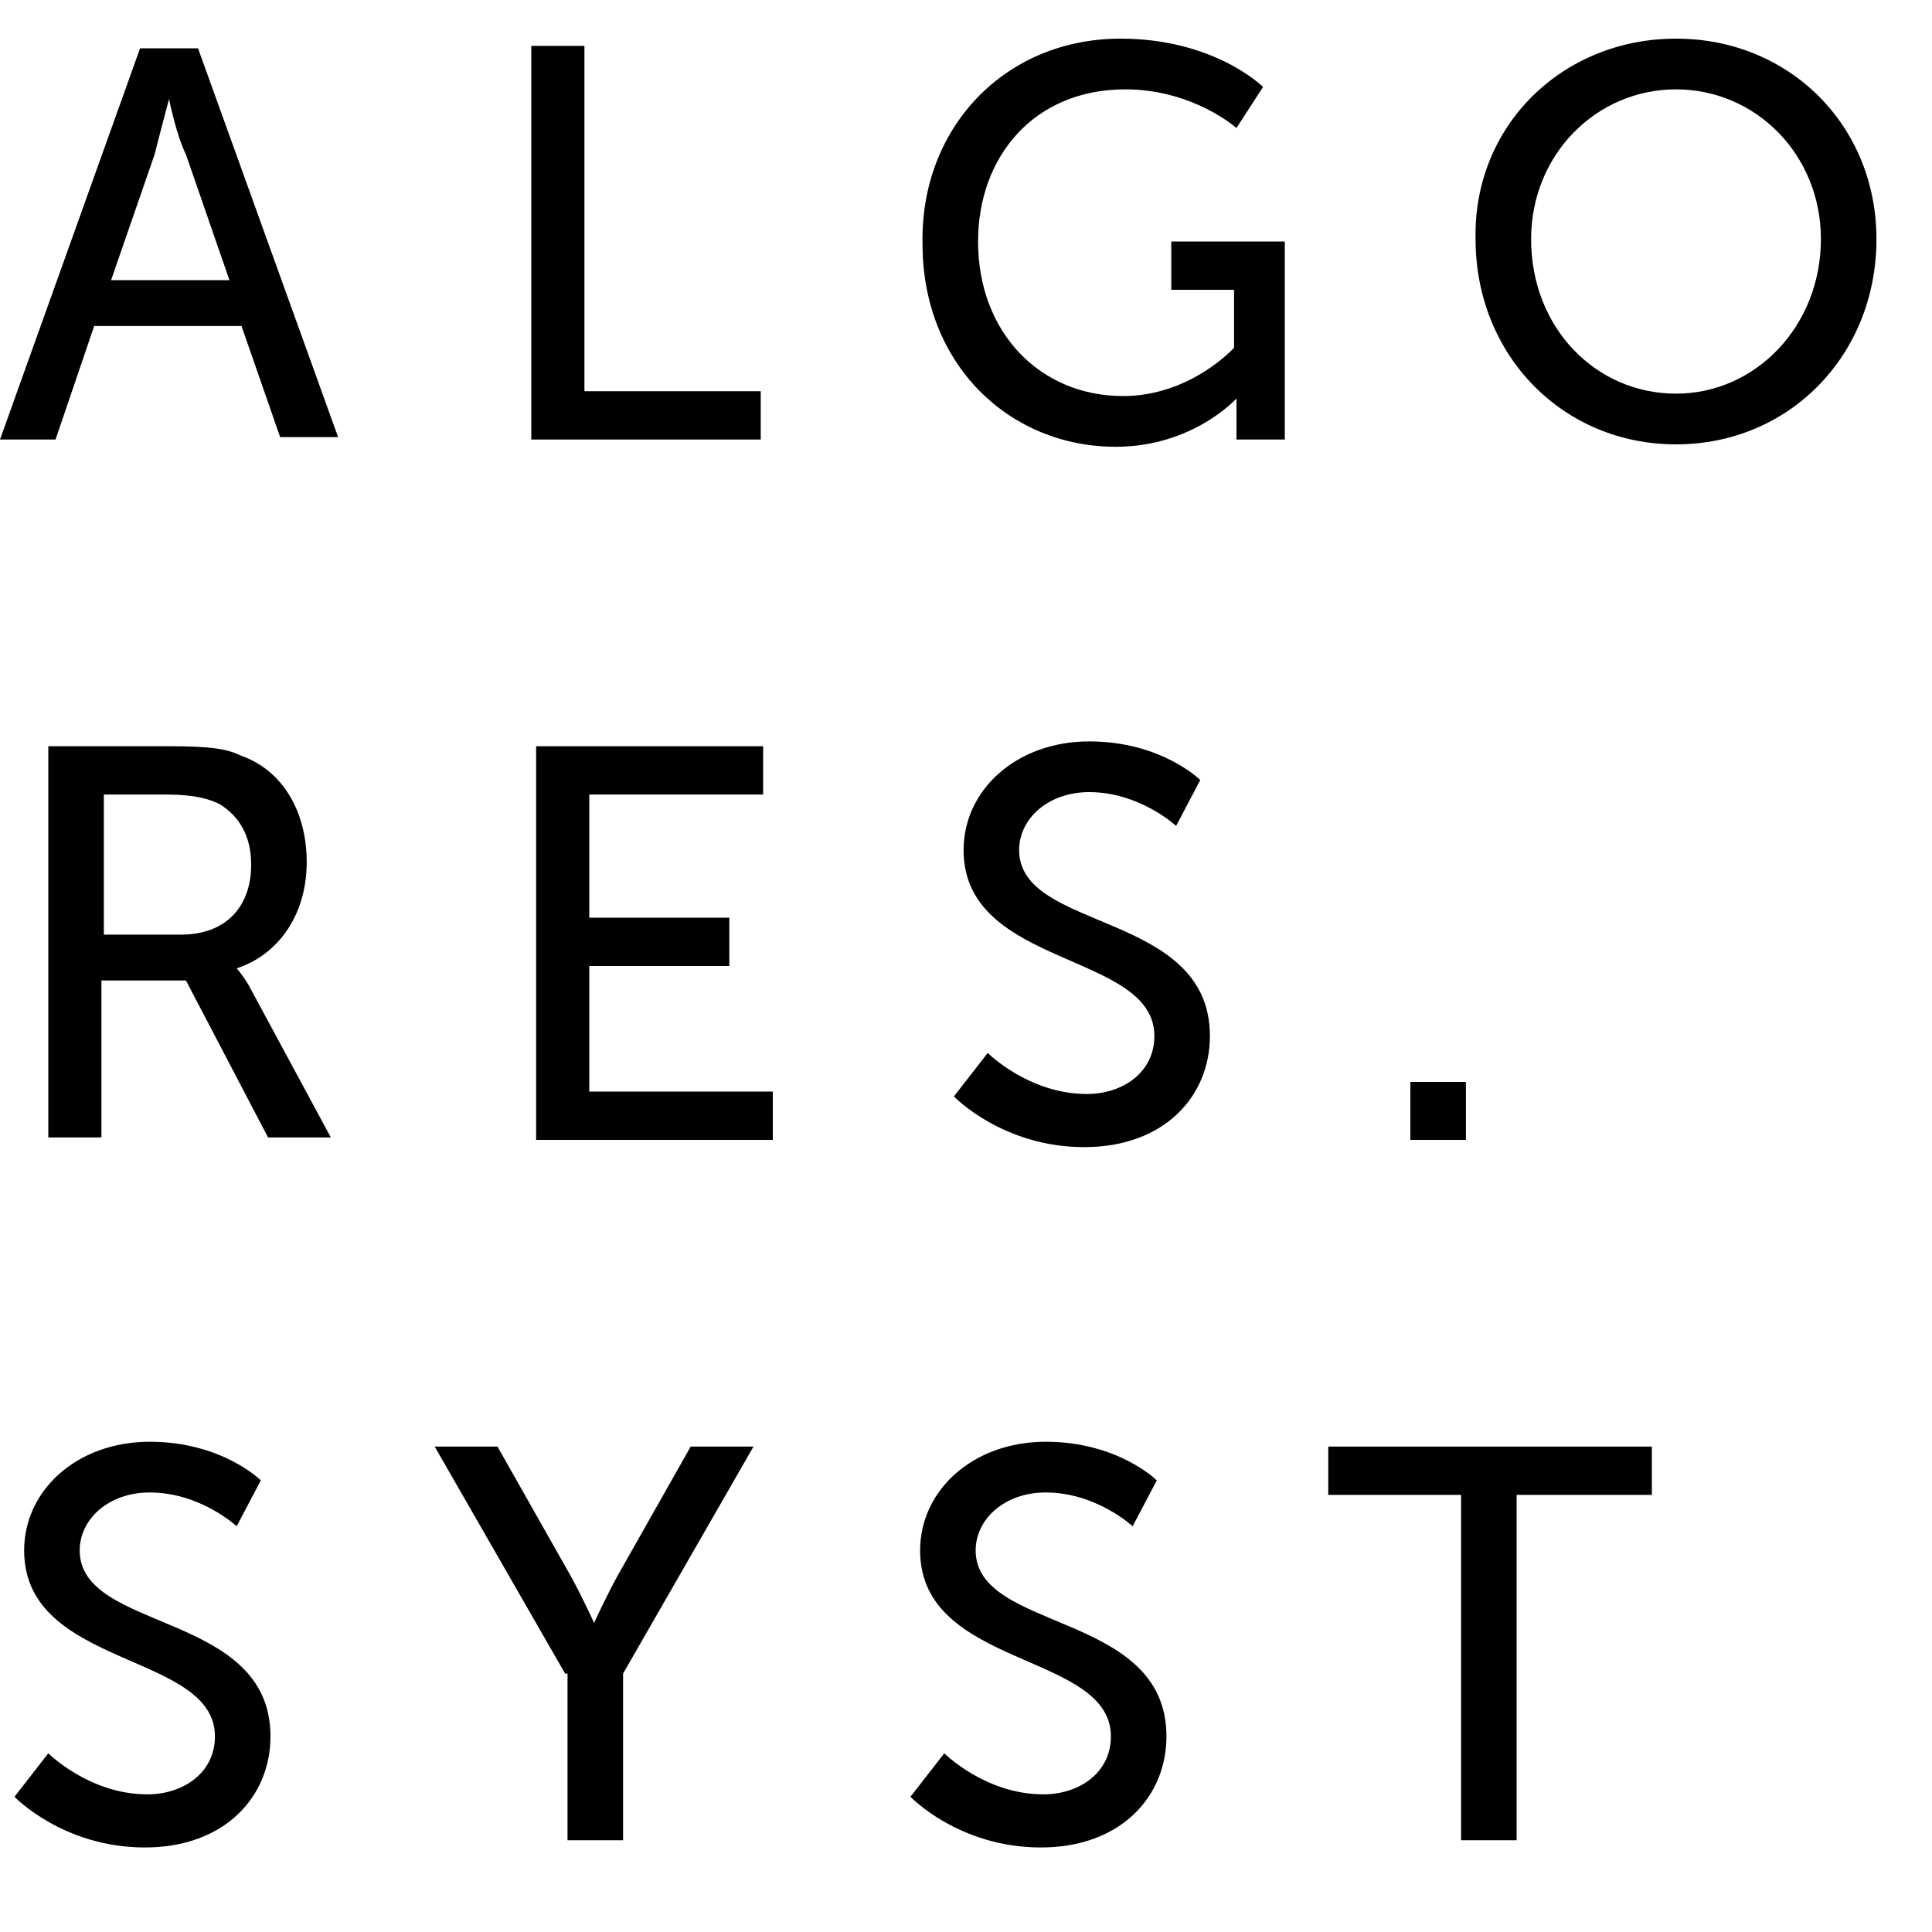
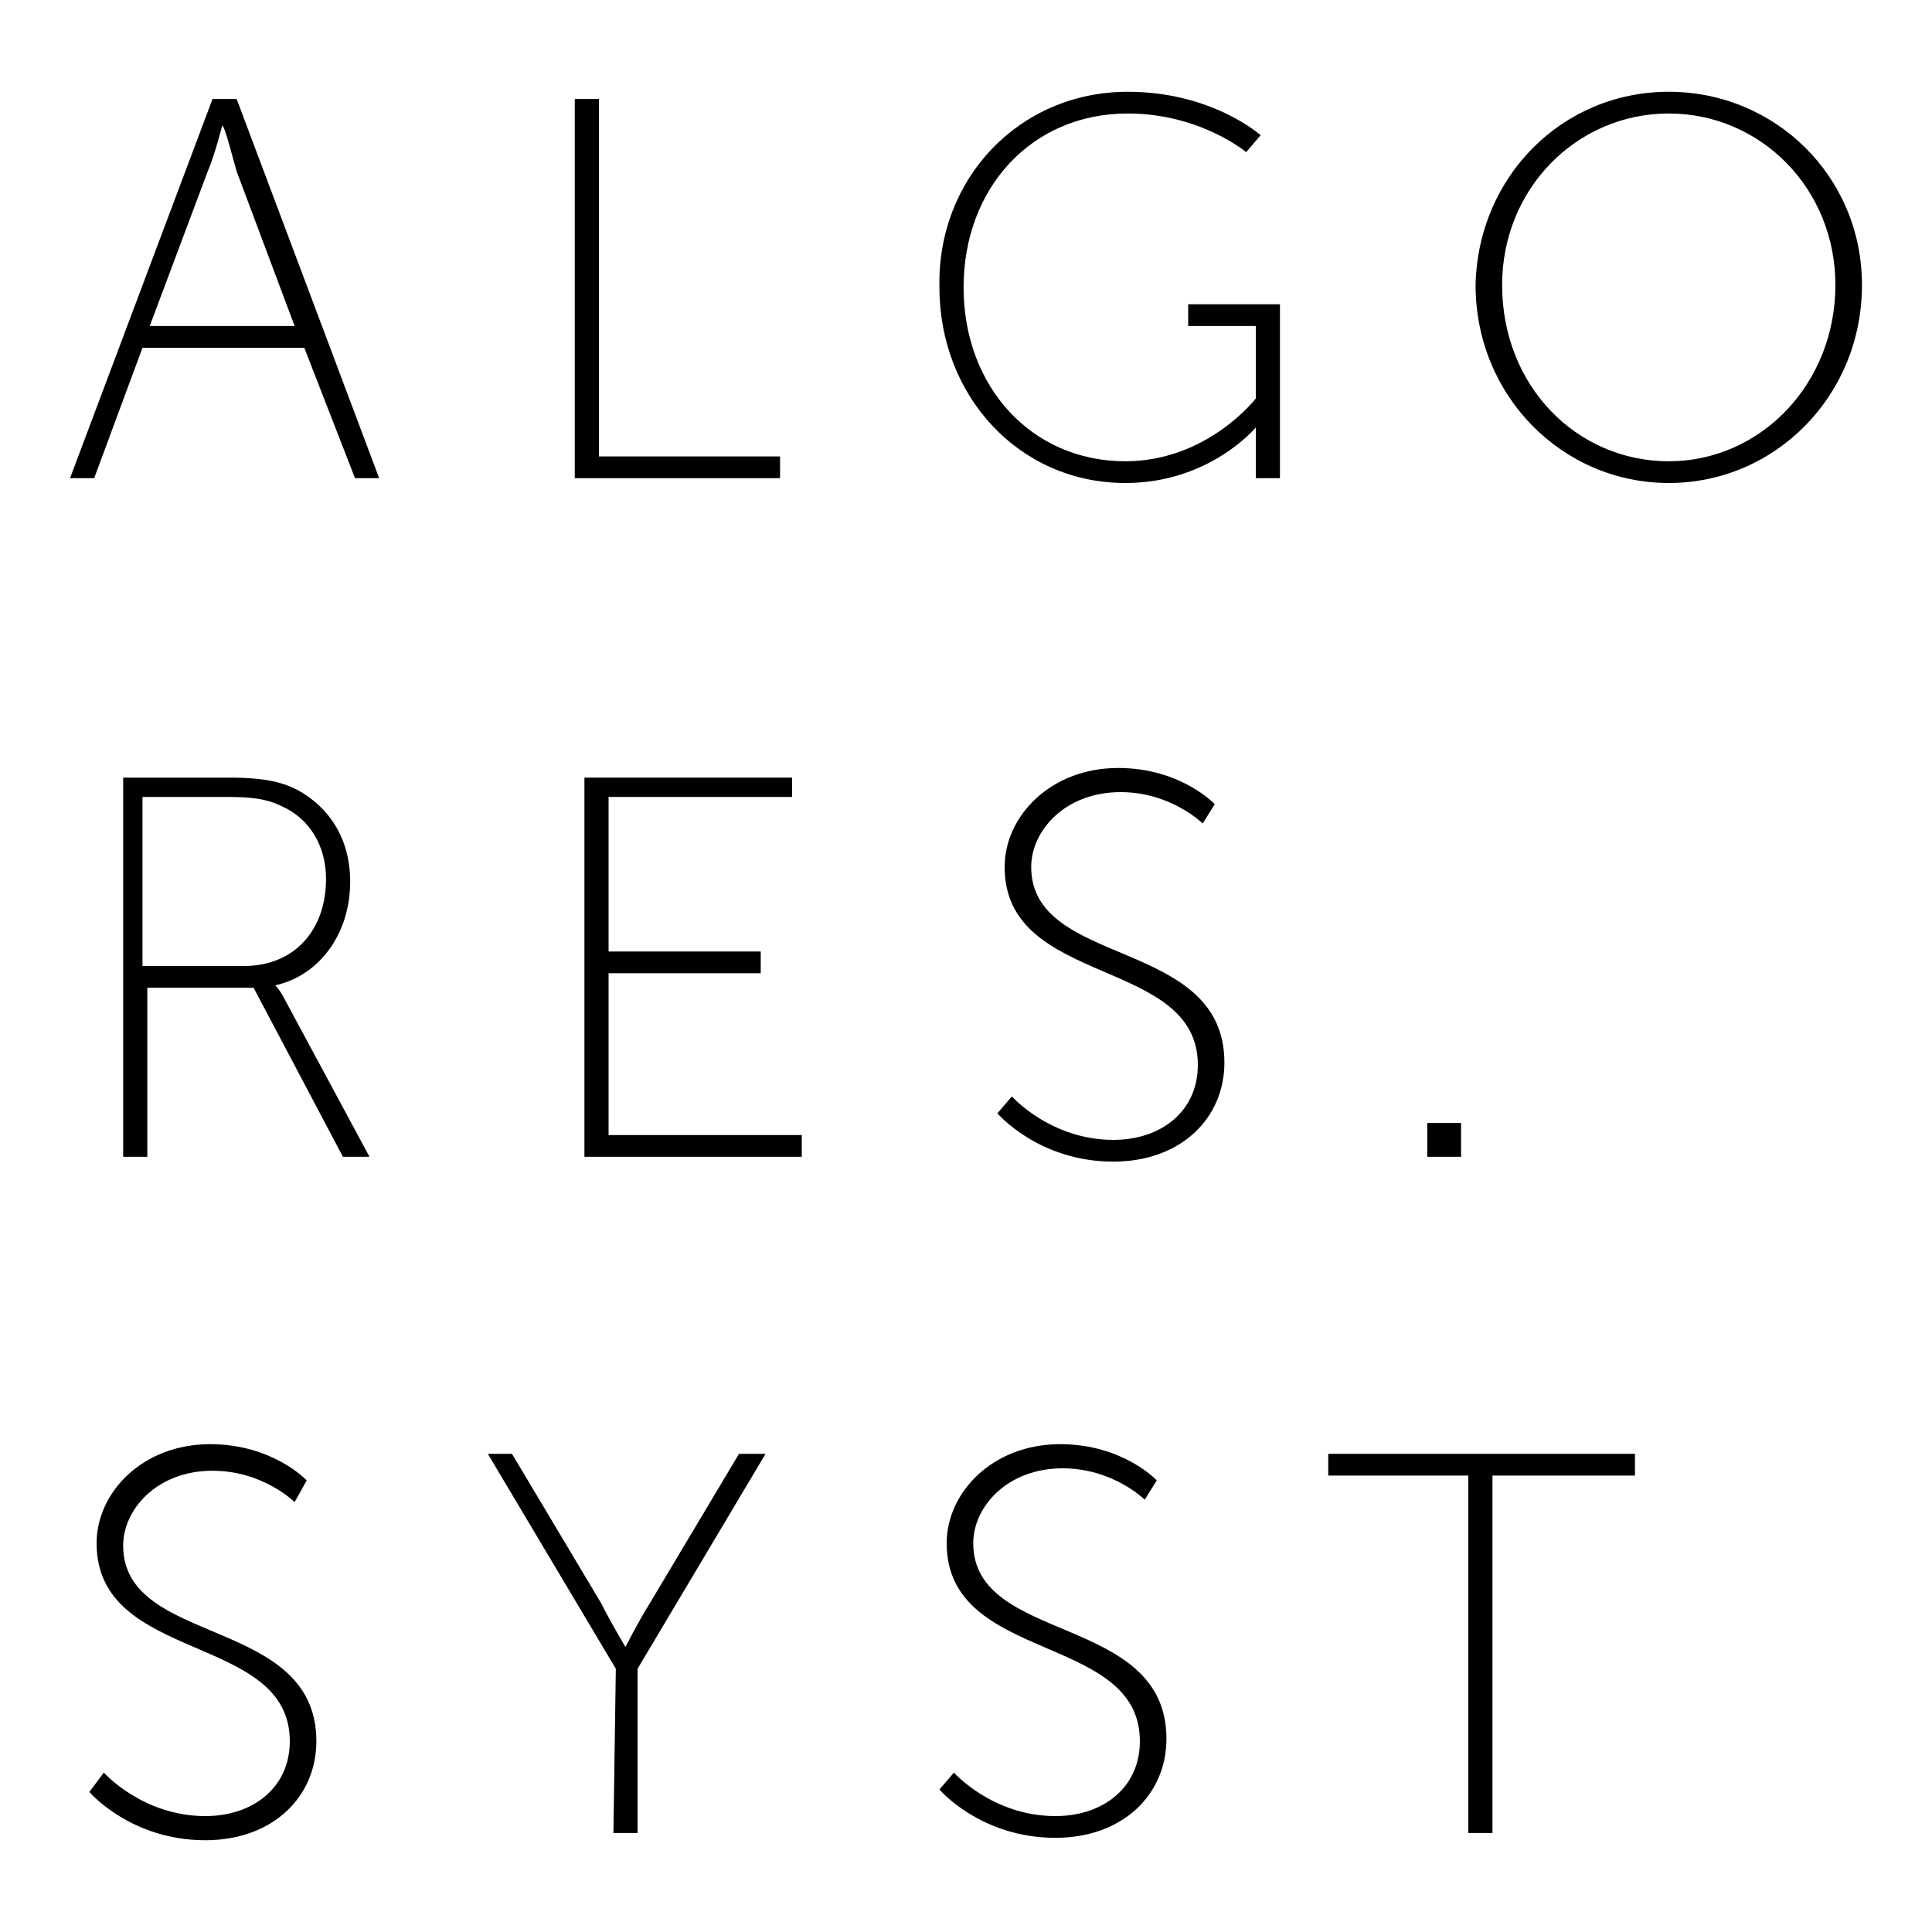
- <svg xmlns="http://www.w3.org/2000/svg" version="1.1" x="0px" y="0px" viewBox="27 -28 80 80" xml:space="preserve">
+ <svg xmlns="http://www.w3.org/2000/svg" version="1.1" id="Layer_1" x="0px" y="0px" width="80px" height="80px" viewBox="-4 6 80 80" style="enable-background:new -4 6 80 80;" xml:space="preserve">
  <g>
-     <path d="M37-14.5h-6.1l-1.6,4.7h-2.3l5.8-16.2h2.4L41-9.9h-2.4L37-14.5z M34-23.9c0,0-0.4,1.5-0.6,2.3l-1.8,5.2h4.9l-1.8-5.2   C34.3-22.4,34-23.9,34-23.9L34-23.9z" />
-     <path d="M48.9-26.1h2.3v14.3h7.3v2h-9.5V-26.1z" />
-     <path d="M73.4-26.4c3.9,0,5.9,2,5.9,2l-1.1,1.7c0,0-1.8-1.6-4.6-1.6c-3.8,0-6.1,2.8-6.1,6.3c0,3.8,2.6,6.4,6,6.4c2.8,0,4.6-2,4.6-2   V-16h-2.6v-2h4.7v8.2h-2v-1c0-0.3,0-0.7,0-0.7h0c0,0-1.8,2-5,2c-4.4,0-8-3.4-8-8.4C65.1-22.7,68.6-26.4,73.4-26.4z" />
-     <path d="M96.4-26.4c4.7,0,8.3,3.6,8.3,8.3c0,4.8-3.6,8.5-8.3,8.5c-4.7,0-8.3-3.7-8.3-8.5C88-22.8,91.7-26.4,96.4-26.4z M96.4-11.7   c3.3,0,6-2.8,6-6.4c0-3.5-2.7-6.2-6-6.2s-6,2.7-6,6.2C90.4-14.4,93.1-11.7,96.4-11.7z" />
-     <path d="M29,2.9h5c1.7,0,2.4,0.1,3,0.4c1.7,0.6,2.7,2.3,2.7,4.4c0,2.1-1.1,3.8-2.9,4.4v0c0,0,0.2,0.2,0.5,0.7l3.4,6.3h-2.6   l-3.4-6.5h-3.5v6.5H29V2.9z M34.5,10.7c1.8,0,2.9-1.1,2.9-2.9c0-1.2-0.5-2-1.3-2.5c-0.4-0.2-1-0.4-2.2-0.4h-2.6v5.8H34.5z" />
-     <path d="M49.2,2.9h9.4v2h-7.2V10h5.8v2h-5.8v5.2H59v2h-9.8V2.9z" />
-     <path d="M67.9,15.6c0,0,1.7,1.7,4.1,1.7c1.5,0,2.8-0.9,2.8-2.4c0-3.5-7.9-2.8-7.9-7.7c0-2.5,2.2-4.5,5.2-4.5c3,0,4.6,1.6,4.6,1.6   l-1,1.9c0,0-1.5-1.4-3.6-1.4c-1.7,0-2.9,1.1-2.9,2.4c0,3.4,7.9,2.5,7.9,7.7c0,2.5-1.9,4.6-5.2,4.6c-3.4,0-5.4-2.1-5.4-2.1   L67.9,15.6z" />
-     <path d="M85.4,16.8h2.3v2.4h-2.3V16.8z" />
-     <path d="M29,44.6c0,0,1.7,1.7,4.1,1.7c1.5,0,2.8-0.9,2.8-2.4c0-3.5-7.9-2.8-7.9-7.7c0-2.5,2.2-4.5,5.2-4.5c3,0,4.6,1.6,4.6,1.6   l-1,1.9c0,0-1.5-1.4-3.6-1.4c-1.7,0-2.9,1.1-2.9,2.4c0,3.4,7.9,2.5,7.9,7.7c0,2.5-1.9,4.6-5.2,4.6c-3.4,0-5.4-2.1-5.4-2.1L29,44.6z   " />
-     <path d="M50.4,41.3L45,31.9h2.6l3,5.3c0.5,0.9,1,2,1,2h0c0,0,0.5-1.1,1-2l3-5.3h2.6l-5.4,9.4v6.9h-2.3V41.3z" />
-     <path d="M66.1,44.6c0,0,1.7,1.7,4.1,1.7c1.5,0,2.8-0.9,2.8-2.4c0-3.5-7.9-2.8-7.9-7.7c0-2.5,2.2-4.5,5.2-4.5c3,0,4.6,1.6,4.6,1.6   l-1,1.9c0,0-1.5-1.4-3.6-1.4c-1.7,0-2.9,1.1-2.9,2.4c0,3.4,7.9,2.5,7.9,7.7c0,2.5-1.9,4.6-5.2,4.6c-3.4,0-5.4-2.1-5.4-2.1   L66.1,44.6z" />
-     <path d="M87.6,33.9H82v-2h13.4v2h-5.6v14.3h-2.3V33.9z" />
+     <path d="M8.6,20.4H1.9l-2,5.4h-1l5.9-15.7h1l5.9,15.7h-1L8.6,20.4z M5.2,11.2c0,0-0.3,1.2-0.6,1.9l-2.4,6.4h6l-2.4-6.4   C5.6,12.4,5.3,11.2,5.2,11.2L5.2,11.2z" />
+     <path d="M19.8,10.1h1v14.8h7.5v0.9h-8.5V10.1z" />
+     <path d="M42.7,9.8c3.5,0,5.5,1.8,5.5,1.8l-0.6,0.7c0,0-1.9-1.6-4.9-1.6c-4,0-6.8,3.1-6.8,7.2s2.8,7.2,6.7,7.2   c3.4,0,5.4-2.6,5.4-2.6v-3h-2.8v-0.9H49v7.2h-1v-1.4c0-0.3,0-0.7,0-0.7l0,0c0,0-1.9,2.3-5.4,2.3c-4.4,0-7.7-3.6-7.7-8.1   C34.8,13.4,38.2,9.8,42.7,9.8z" />
+     <path d="M65.1,9.8c4.4,0,8,3.5,8,8c0,4.6-3.6,8.2-8,8.2s-8-3.6-8-8.2C57.2,13.3,60.7,9.8,65.1,9.8z M65.1,25.1   c3.8,0,6.9-3.2,6.9-7.3c0-4-3.1-7.1-6.9-7.1s-6.9,3.1-6.9,7.1C58.2,22,61.3,25.1,65.1,25.1z" />
+     <path d="M0.9,38.2h4.6c1.5,0,2.2,0.2,2.8,0.5c1.3,0.7,2.2,2,2.2,3.8c0,2.2-1.3,3.9-3.1,4.3l0,0c0,0,0.2,0.2,0.4,0.6l3.5,6.5h-1.1   l-3.7-7H2.1v7h-1V38.2H0.9z M6.1,46c2.1,0,3.4-1.5,3.4-3.6c0-1.4-0.7-2.5-1.8-3C7.3,39.2,6.8,39,5.5,39H1.9v7L6.1,46L6.1,46z" />
+     <path d="M20.2,38.2h8.6V39h-7.6v6.4h6.3v0.9h-6.3V53h8v0.9h-9V38.2z" />
+     <path d="M37.9,51.4c0,0,1.6,1.8,4.2,1.8c2,0,3.5-1.2,3.5-3.1c0-4.5-8-3.2-8-8.2c0-2.1,1.9-4.1,4.7-4.1c2.6,0,4,1.5,4,1.5l-0.5,0.8   c0,0-1.3-1.3-3.4-1.3c-2.3,0-3.7,1.6-3.7,3.1c0,4.2,8,2.9,8,8.1c0,2.3-1.8,4.1-4.6,4.1c-3.1,0-4.8-2-4.8-2L37.9,51.4z" />
+     <path d="M55.1,52.5h1.4v1.4h-1.4V52.5z" />
+     <path d="M0.3,79.4c0,0,1.6,1.8,4.2,1.8c2,0,3.5-1.2,3.5-3.1c0-4.5-8-3.2-8-8.2c0-2.1,1.9-4.1,4.7-4.1c2.6,0,4,1.5,4,1.5l-0.5,0.9   c0,0-1.3-1.3-3.4-1.3c-2.3,0-3.7,1.6-3.7,3.1c0,4.2,8,2.9,8,8.1c0,2.3-1.8,4.1-4.6,4.1c-3.1,0-4.8-2-4.8-2L0.3,79.4z" />
+     <path d="M21.5,75.1l-5.3-8.9h1l3.7,6.2c0.4,0.8,1,1.8,1,1.8l0,0c0,0,0.5-1,1-1.8l3.7-6.2h1.1l-5.3,8.9v6.8h-1L21.5,75.1L21.5,75.1z   " />
+     <path d="M35.5,79.4c0,0,1.6,1.8,4.2,1.8c2,0,3.5-1.2,3.5-3.1c0-4.5-8-3.2-8-8.2c0-2.1,1.9-4.1,4.7-4.1c2.6,0,4,1.5,4,1.5l-0.5,0.8   c0,0-1.3-1.3-3.4-1.3c-2.3,0-3.7,1.6-3.7,3.1c0,4.2,8,2.9,8,8.1c0,2.3-1.8,4.1-4.6,4.1c-3.1,0-4.8-2-4.8-2L35.5,79.4z" />
+     <path d="M56.9,67.1H51v-0.9h12.7v0.9h-5.9v14.8h-1V67.1H56.9z" />
  </g>
</svg>
